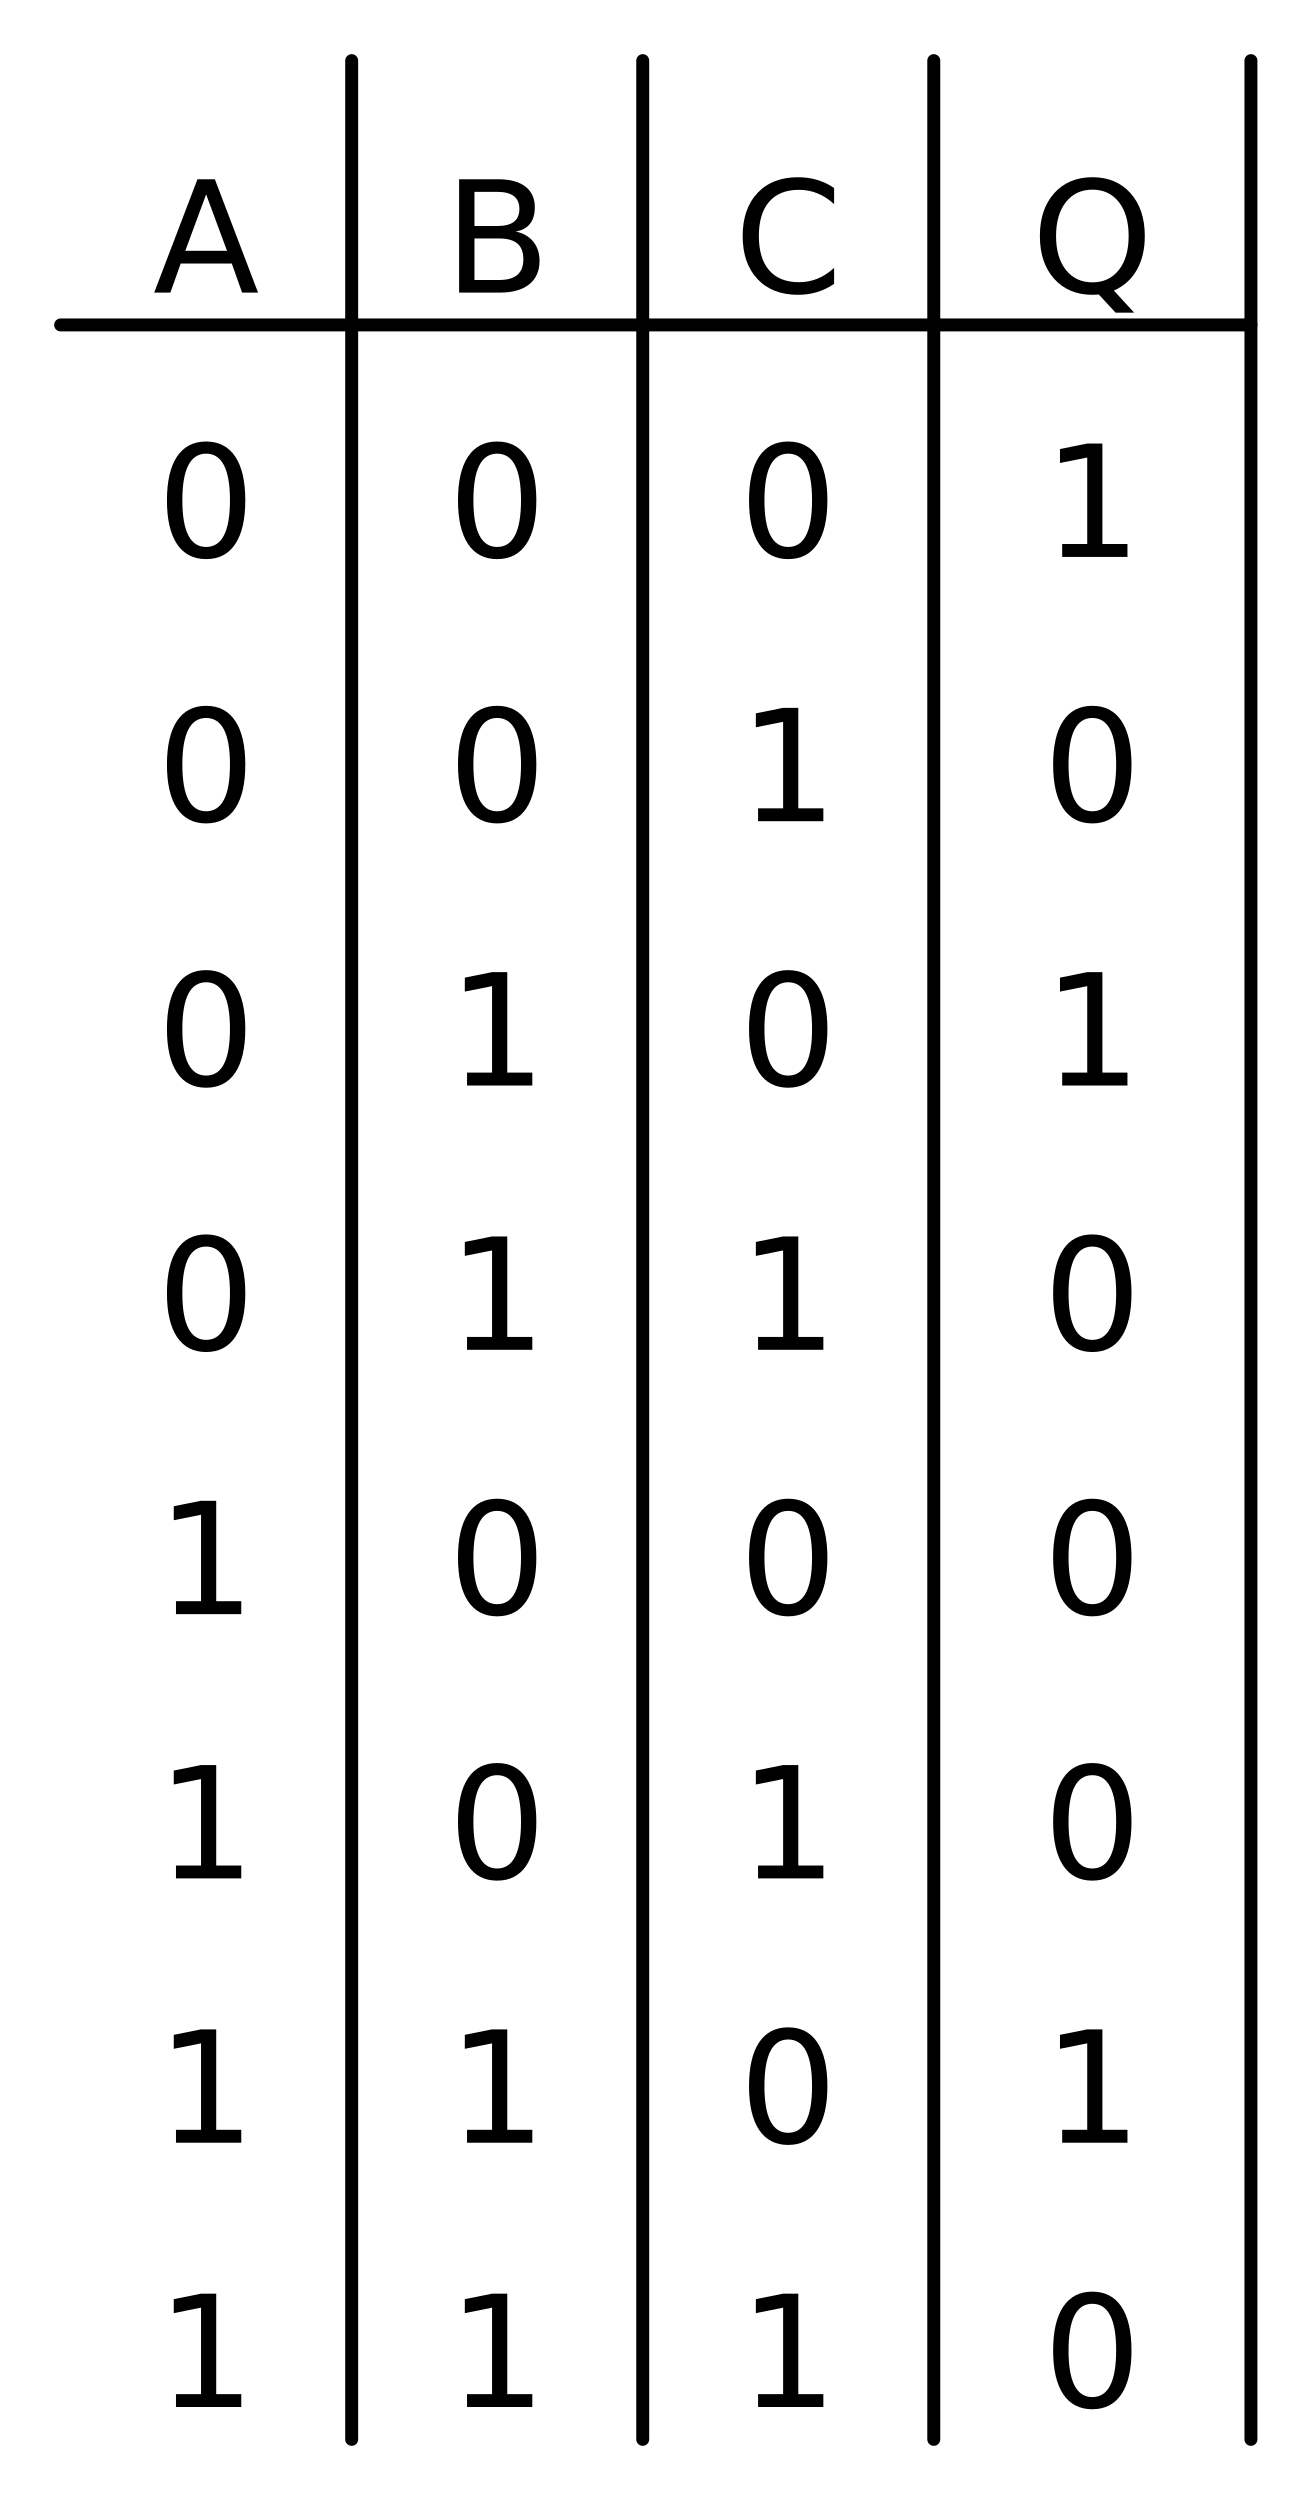
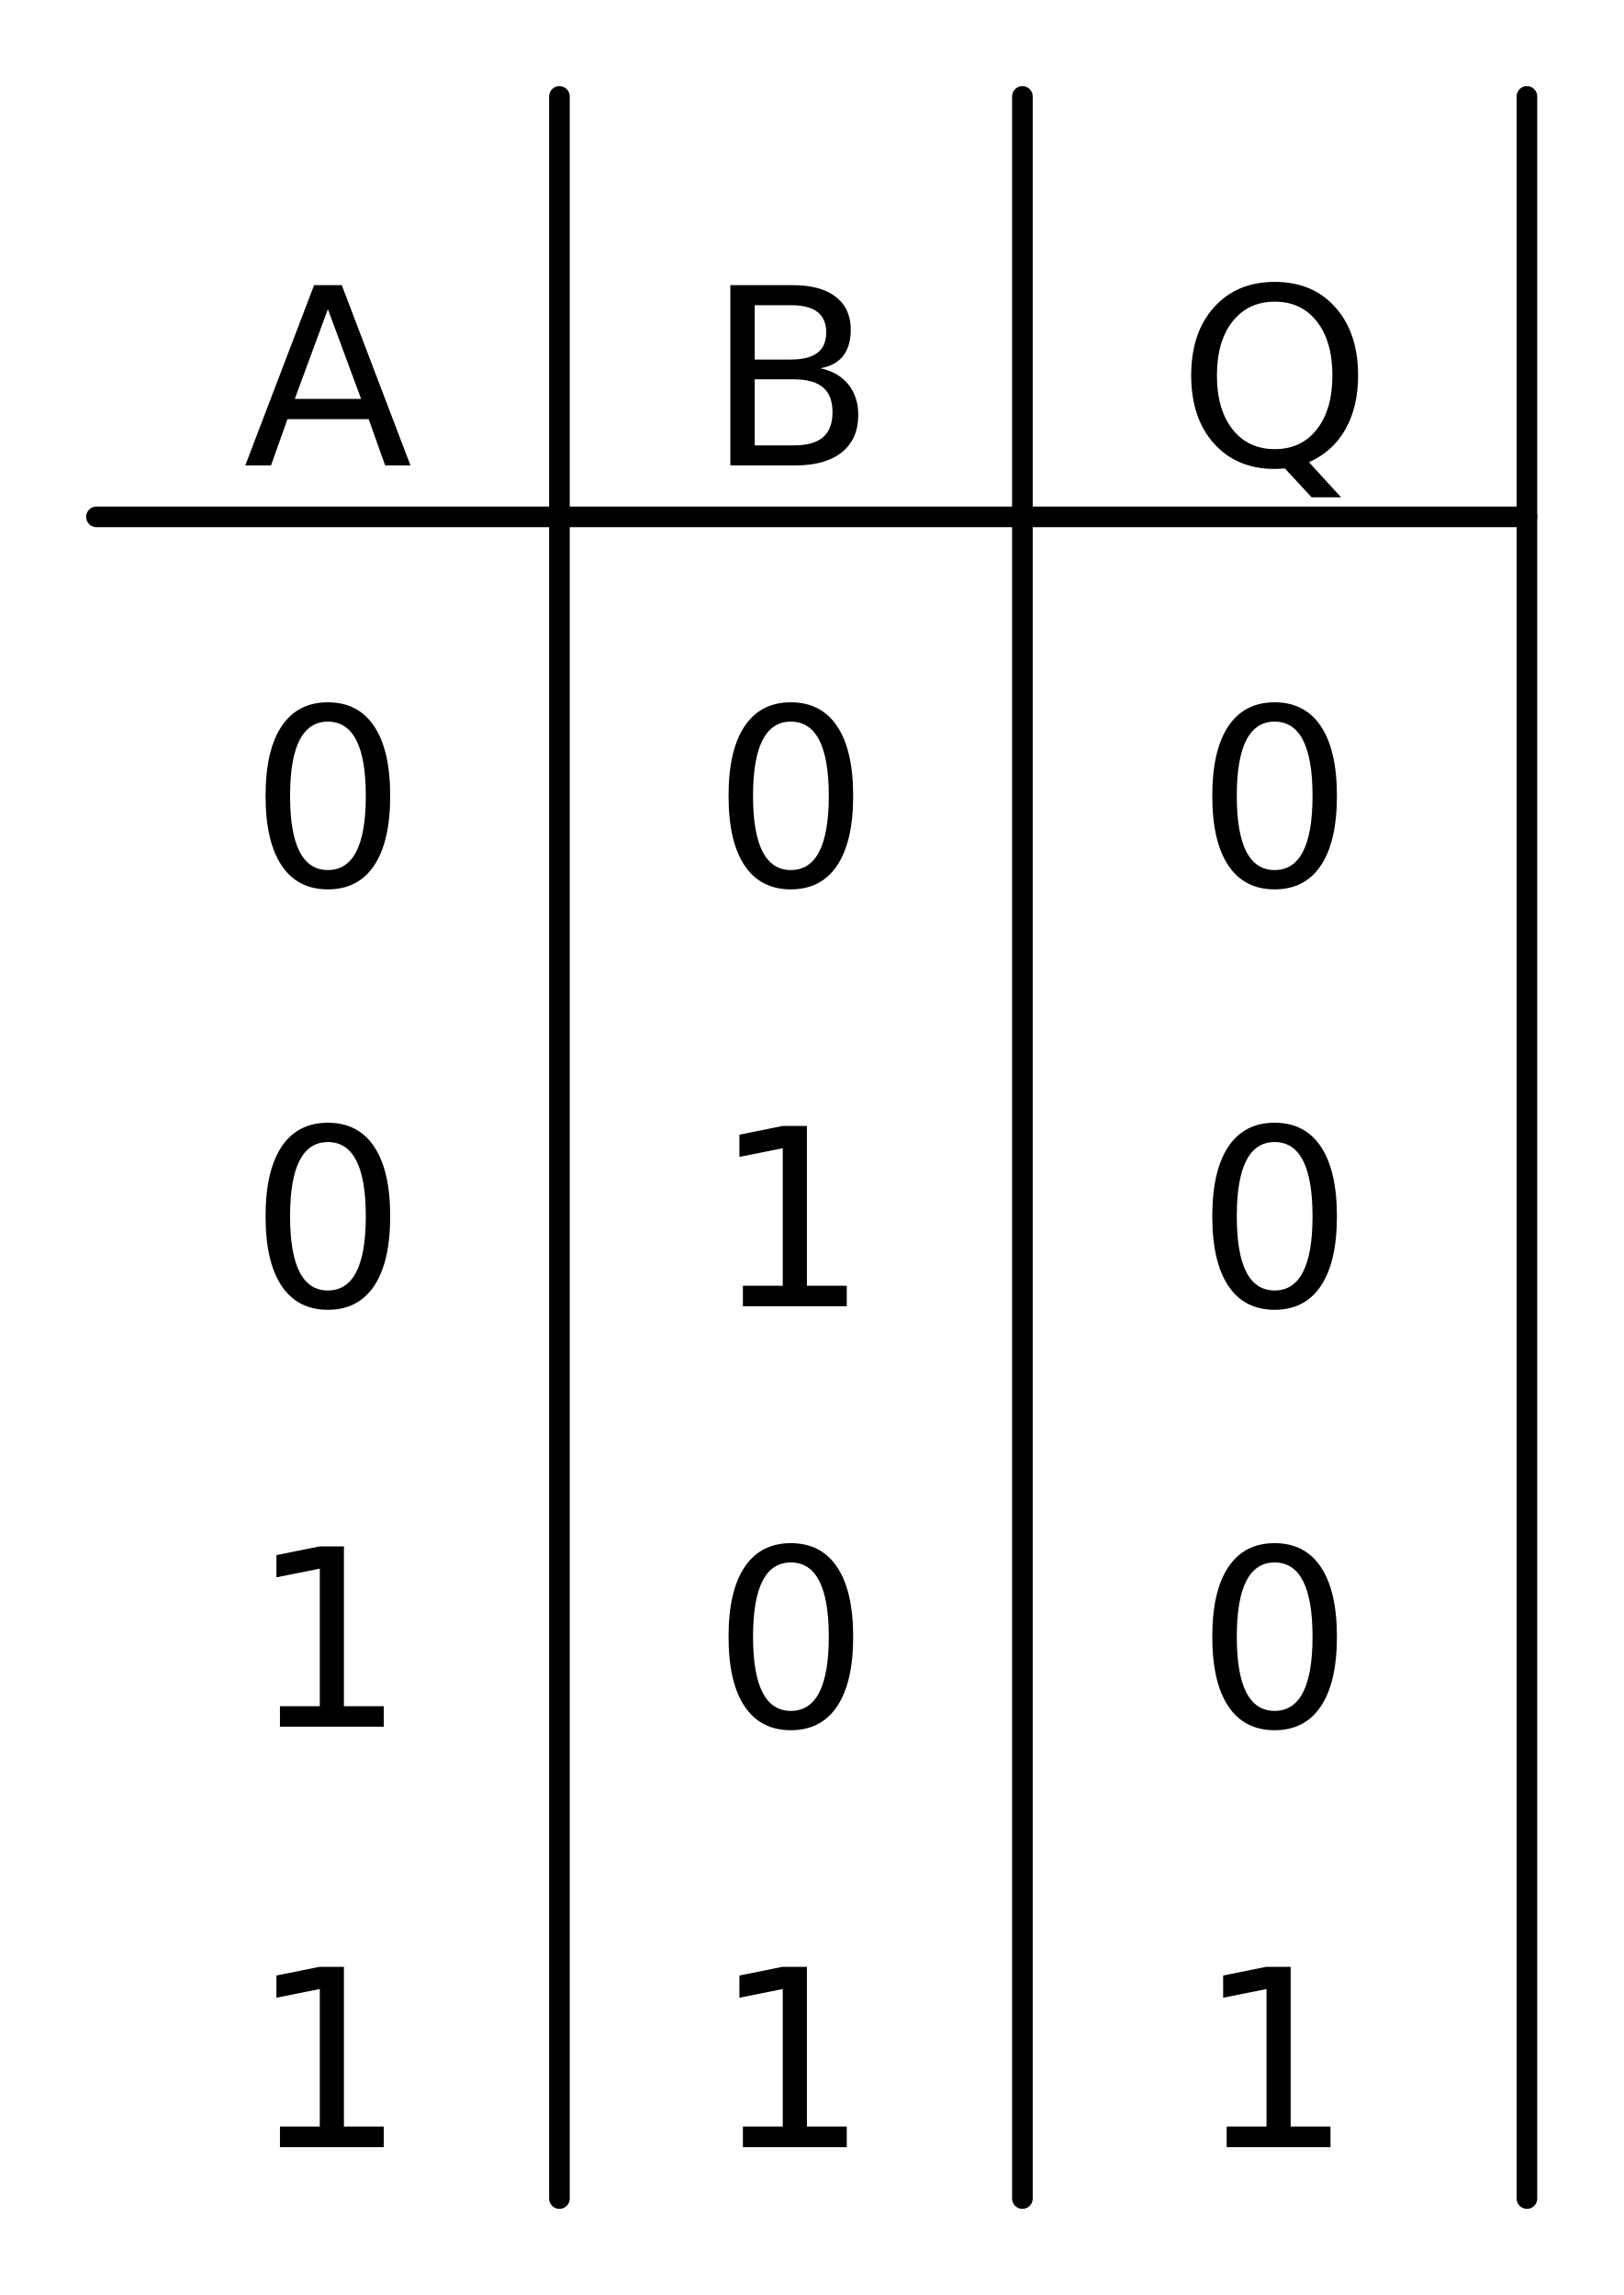
- <svg xmlns="http://www.w3.org/2000/svg" xmlns:xlink="http://www.w3.org/1999/xlink" width="101.232pt" height="192.96pt" viewBox="0 0 101.232 192.96" version="1.1">
+ <svg xmlns="http://www.w3.org/2000/svg" xmlns:xlink="http://www.w3.org/1999/xlink" width="78.768pt" height="111.36pt" viewBox="0 0 78.768 111.36" version="1.1">
  <defs>
    <style type="text/css">*{stroke-linejoin: round; stroke-linecap: butt}</style>
  </defs>
  <g id="figure_1">
    <g id="patch_1">
-       <path d="M 0 192.96  L 101.232 192.96  L 101.232 0  L 0 0  L 0 192.96  z " style="fill: none" />
+       <path d="M 0 111.36  L 78.768 111.36  L 78.768 0  L 0 0  L 0 111.36  z " style="fill: none" />
    </g>
    <g id="axes_1">
      <g id="line2d_1">
-         <path d="M 27.144 4.68  L 27.144 188.28  " clip-path="url(#p950d97767e)" style="fill: none; stroke: #000000; stroke-linecap: round" />
+         <path d="M 27.144 4.68  L 27.144 106.68  " clip-path="url(#p77dc43b6d4)" style="fill: none; stroke: #000000; stroke-linecap: round" />
      </g>
      <g id="line2d_2">
-         <path d="M 49.608 4.68  L 49.608 188.28  " clip-path="url(#p950d97767e)" style="fill: none; stroke: #000000; stroke-linecap: round" />
+         <path d="M 49.608 4.68  L 49.608 106.68  " clip-path="url(#p77dc43b6d4)" style="fill: none; stroke: #000000; stroke-linecap: round" />
      </g>
      <g id="line2d_3">
-         <path d="M 72.072 4.68  L 72.072 188.28  " clip-path="url(#p950d97767e)" style="fill: none; stroke: #000000; stroke-linecap: round" />
+         <path d="M 74.088 4.68  L 74.088 106.68  " clip-path="url(#p77dc43b6d4)" style="fill: none; stroke: #000000; stroke-linecap: round" />
      </g>
      <g id="line2d_4">
-         <path d="M 96.552 4.68  L 96.552 188.28  " clip-path="url(#p950d97767e)" style="fill: none; stroke: #000000; stroke-linecap: round" />
-       </g>
-       <g id="line2d_5">
-         <path d="M 4.68 25.08  L 96.552 25.08  " clip-path="url(#p950d97767e)" style="fill: none; stroke: #000000; stroke-linecap: round" />
+         <path d="M 4.68 25.08  L 74.088 25.08  " clip-path="url(#p77dc43b6d4)" style="fill: none; stroke: #000000; stroke-linecap: round" />
      </g>
      <g id="text_1">
        <g transform="translate(11.80762 22.58438) scale(0.12 -0.12)">
          <defs>
            <path id="DejaVuSans-41" d="M 2188 4044  L 1331 1722  L 3047 1722  L 2188 4044  z M 1831 4666  L 2547 4666  L 4325 0  L 3669 0  L 3244 1197  L 1141 1197  L 716 0  L 50 0  L 1831 4666  z " transform="scale(0.015625)" />
          </defs>
          <use xlink:href="#DejaVuSans-41" />
        </g>
      </g>
      <g id="text_2">
        <g transform="translate(34.25944 22.58438) scale(0.12 -0.12)">
          <defs>
            <path id="DejaVuSans-42" d="M 1259 2228  L 1259 519  L 2272 519  Q 2781 519 3026 730  Q 3272 941 3272 1375  Q 3272 1813 3026 2020  Q 2781 2228 2272 2228  L 1259 2228  z M 1259 4147  L 1259 2741  L 2194 2741  Q 2656 2741 2882 2914  Q 3109 3088 3109 3444  Q 3109 3797 2882 3972  Q 2656 4147 2194 4147  L 1259 4147  z M 628 4666  L 2241 4666  Q 2963 4666 3353 4366  Q 3744 4066 3744 3513  Q 3744 3084 3544 2831  Q 3344 2578 2956 2516  Q 3422 2416 3680 2098  Q 3938 1781 3938 1306  Q 3938 681 3513 340  Q 3088 0 2303 0  L 628 0  L 628 4666  z " transform="scale(0.015625)" />
          </defs>
          <use xlink:href="#DejaVuSans-42" />
        </g>
      </g>
      <g id="text_3">
-         <g transform="translate(56.65031 22.58438) scale(0.12 -0.12)">
-           <defs>
-             <path id="DejaVuSans-43" d="M 4122 4306  L 4122 3641  Q 3803 3938 3442 4084  Q 3081 4231 2675 4231  Q 1875 4231 1450 3742  Q 1025 3253 1025 2328  Q 1025 1406 1450 917  Q 1875 428 2675 428  Q 3081 428 3442 575  Q 3803 722 4122 1019  L 4122 359  Q 3791 134 3420 21  Q 3050 -91 2638 -91  Q 1578 -91 968 557  Q 359 1206 359 2328  Q 359 3453 968 4101  Q 1578 4750 2638 4750  Q 3056 4750 3426 4639  Q 3797 4528 4122 4306  z " transform="scale(0.015625)" />
-           </defs>
-           <use xlink:href="#DejaVuSans-43" />
-         </g>
-       </g>
-       <g id="text_4">
-         <g transform="translate(79.58888 22.58438) scale(0.12 -0.12)">
+         <g transform="translate(57.12488 22.58438) scale(0.12 -0.12)">
          <defs>
            <path id="DejaVuSans-51" d="M 2522 4238  Q 1834 4238 1429 3725  Q 1025 3213 1025 2328  Q 1025 1447 1429 934  Q 1834 422 2522 422  Q 3209 422 3611 934  Q 4013 1447 4013 2328  Q 4013 3213 3611 3725  Q 3209 4238 2522 4238  z M 3406 84  L 4238 -825  L 3475 -825  L 2784 -78  Q 2681 -84 2626 -87  Q 2572 -91 2522 -91  Q 1538 -91 948 567  Q 359 1225 359 2328  Q 359 3434 948 4092  Q 1538 4750 2522 4750  Q 3503 4750 4090 4092  Q 4678 3434 4678 2328  Q 4678 1516 4351 937  Q 4025 359 3406 84  z " transform="scale(0.015625)" />
          </defs>
          <use xlink:href="#DejaVuSans-51" />
        </g>
      </g>
-       <g id="text_5">
+       <g id="text_4">
        <g transform="translate(12.0945 42.98438) scale(0.12 -0.12)">
          <defs>
            <path id="DejaVuSans-30" d="M 2034 4250  Q 1547 4250 1301 3770  Q 1056 3291 1056 2328  Q 1056 1369 1301 889  Q 1547 409 2034 409  Q 2525 409 2770 889  Q 3016 1369 3016 2328  Q 3016 3291 2770 3770  Q 2525 4250 2034 4250  z M 2034 4750  Q 2819 4750 3233 4129  Q 3647 3509 3647 2328  Q 3647 1150 3233 529  Q 2819 -91 2034 -91  Q 1250 -91 836 529  Q 422 1150 422 2328  Q 422 3509 836 4129  Q 1250 4750 2034 4750  z " transform="scale(0.015625)" />
          </defs>
          <use xlink:href="#DejaVuSans-30" />
        </g>
      </g>
-       <g id="text_6">
+       <g id="text_5">
        <g transform="translate(34.5585 42.98438) scale(0.12 -0.12)">
          <use xlink:href="#DejaVuSans-30" />
        </g>
      </g>
+       <g id="text_6">
+         <g transform="translate(58.0305 42.98438) scale(0.12 -0.12)">
+           <use xlink:href="#DejaVuSans-30" />
+         </g>
+       </g>
      <g id="text_7">
-         <g transform="translate(57.0225 42.98438) scale(0.12 -0.12)">
+         <g transform="translate(12.0945 63.38437) scale(0.12 -0.12)">
          <use xlink:href="#DejaVuSans-30" />
        </g>
      </g>
      <g id="text_8">
-         <g transform="translate(80.4945 42.98438) scale(0.12 -0.12)">
+         <g transform="translate(34.5585 63.38437) scale(0.12 -0.12)">
          <defs>
            <path id="DejaVuSans-31" d="M 794 531  L 1825 531  L 1825 4091  L 703 3866  L 703 4441  L 1819 4666  L 2450 4666  L 2450 531  L 3481 531  L 3481 0  L 794 0  L 794 531  z " transform="scale(0.015625)" />
          </defs>
          <use xlink:href="#DejaVuSans-31" />
        </g>
      </g>
      <g id="text_9">
-         <g transform="translate(12.0945 63.38437) scale(0.12 -0.12)">
+         <g transform="translate(58.0305 63.38437) scale(0.12 -0.12)">
          <use xlink:href="#DejaVuSans-30" />
        </g>
      </g>
      <g id="text_10">
-         <g transform="translate(34.5585 63.38437) scale(0.12 -0.12)">
+         <g transform="translate(12.0945 83.78437) scale(0.12 -0.12)">
+           <use xlink:href="#DejaVuSans-31" />
+         </g>
+       </g>
+       <g id="text_11">
+         <g transform="translate(34.5585 83.78437) scale(0.12 -0.12)">
          <use xlink:href="#DejaVuSans-30" />
        </g>
      </g>
-       <g id="text_11">
-         <g transform="translate(57.0225 63.38437) scale(0.12 -0.12)">
-           <use xlink:href="#DejaVuSans-31" />
-         </g>
-       </g>
      <g id="text_12">
-         <g transform="translate(80.4945 63.38437) scale(0.12 -0.12)">
+         <g transform="translate(58.0305 83.78437) scale(0.12 -0.12)">
          <use xlink:href="#DejaVuSans-30" />
        </g>
      </g>
      <g id="text_13">
-         <g transform="translate(12.0945 83.78437) scale(0.12 -0.12)">
-           <use xlink:href="#DejaVuSans-30" />
+         <g transform="translate(12.0945 104.1844) scale(0.12 -0.12)">
+           <use xlink:href="#DejaVuSans-31" />
        </g>
      </g>
      <g id="text_14">
-         <g transform="translate(34.5585 83.78437) scale(0.12 -0.12)">
+         <g transform="translate(34.5585 104.1844) scale(0.12 -0.12)">
          <use xlink:href="#DejaVuSans-31" />
        </g>
      </g>
      <g id="text_15">
-         <g transform="translate(57.0225 83.78437) scale(0.12 -0.12)">
-           <use xlink:href="#DejaVuSans-30" />
-         </g>
-       </g>
-       <g id="text_16">
-         <g transform="translate(80.4945 83.78437) scale(0.12 -0.12)">
+         <g transform="translate(58.0305 104.1844) scale(0.12 -0.12)">
          <use xlink:href="#DejaVuSans-31" />
-         </g>
-       </g>
-       <g id="text_17">
-         <g transform="translate(12.0945 104.1844) scale(0.12 -0.12)">
-           <use xlink:href="#DejaVuSans-30" />
-         </g>
-       </g>
-       <g id="text_18">
-         <g transform="translate(34.5585 104.1844) scale(0.12 -0.12)">
-           <use xlink:href="#DejaVuSans-31" />
-         </g>
-       </g>
-       <g id="text_19">
-         <g transform="translate(57.0225 104.1844) scale(0.12 -0.12)">
-           <use xlink:href="#DejaVuSans-31" />
-         </g>
-       </g>
-       <g id="text_20">
-         <g transform="translate(80.4945 104.1844) scale(0.12 -0.12)">
-           <use xlink:href="#DejaVuSans-30" />
-         </g>
-       </g>
-       <g id="text_21">
-         <g transform="translate(12.0945 124.5844) scale(0.12 -0.12)">
-           <use xlink:href="#DejaVuSans-31" />
-         </g>
-       </g>
-       <g id="text_22">
-         <g transform="translate(34.5585 124.5844) scale(0.12 -0.12)">
-           <use xlink:href="#DejaVuSans-30" />
-         </g>
-       </g>
-       <g id="text_23">
-         <g transform="translate(57.0225 124.5844) scale(0.12 -0.12)">
-           <use xlink:href="#DejaVuSans-30" />
-         </g>
-       </g>
-       <g id="text_24">
-         <g transform="translate(80.4945 124.5844) scale(0.12 -0.12)">
-           <use xlink:href="#DejaVuSans-30" />
-         </g>
-       </g>
-       <g id="text_25">
-         <g transform="translate(12.0945 144.9844) scale(0.12 -0.12)">
-           <use xlink:href="#DejaVuSans-31" />
-         </g>
-       </g>
-       <g id="text_26">
-         <g transform="translate(34.5585 144.9844) scale(0.12 -0.12)">
-           <use xlink:href="#DejaVuSans-30" />
-         </g>
-       </g>
-       <g id="text_27">
-         <g transform="translate(57.0225 144.9844) scale(0.12 -0.12)">
-           <use xlink:href="#DejaVuSans-31" />
-         </g>
-       </g>
-       <g id="text_28">
-         <g transform="translate(80.4945 144.9844) scale(0.12 -0.12)">
-           <use xlink:href="#DejaVuSans-30" />
-         </g>
-       </g>
-       <g id="text_29">
-         <g transform="translate(12.0945 165.3844) scale(0.12 -0.12)">
-           <use xlink:href="#DejaVuSans-31" />
-         </g>
-       </g>
-       <g id="text_30">
-         <g transform="translate(34.5585 165.3844) scale(0.12 -0.12)">
-           <use xlink:href="#DejaVuSans-31" />
-         </g>
-       </g>
-       <g id="text_31">
-         <g transform="translate(57.0225 165.3844) scale(0.12 -0.12)">
-           <use xlink:href="#DejaVuSans-30" />
-         </g>
-       </g>
-       <g id="text_32">
-         <g transform="translate(80.4945 165.3844) scale(0.12 -0.12)">
-           <use xlink:href="#DejaVuSans-31" />
-         </g>
-       </g>
-       <g id="text_33">
-         <g transform="translate(12.0945 185.7844) scale(0.12 -0.12)">
-           <use xlink:href="#DejaVuSans-31" />
-         </g>
-       </g>
-       <g id="text_34">
-         <g transform="translate(34.5585 185.7844) scale(0.12 -0.12)">
-           <use xlink:href="#DejaVuSans-31" />
-         </g>
-       </g>
-       <g id="text_35">
-         <g transform="translate(57.0225 185.7844) scale(0.12 -0.12)">
-           <use xlink:href="#DejaVuSans-31" />
-         </g>
-       </g>
-       <g id="text_36">
-         <g transform="translate(80.4945 185.7844) scale(0.12 -0.12)">
-           <use xlink:href="#DejaVuSans-30" />
        </g>
      </g>
    </g>
  </g>
  <defs>
-     <clipPath id="p950d97767e">
-       <rect x="0" y="0" width="101.232" height="192.96" />
+     <clipPath id="p77dc43b6d4">
+       <rect x="0" y="0" width="78.768" height="111.36" />
    </clipPath>
  </defs>
</svg>
